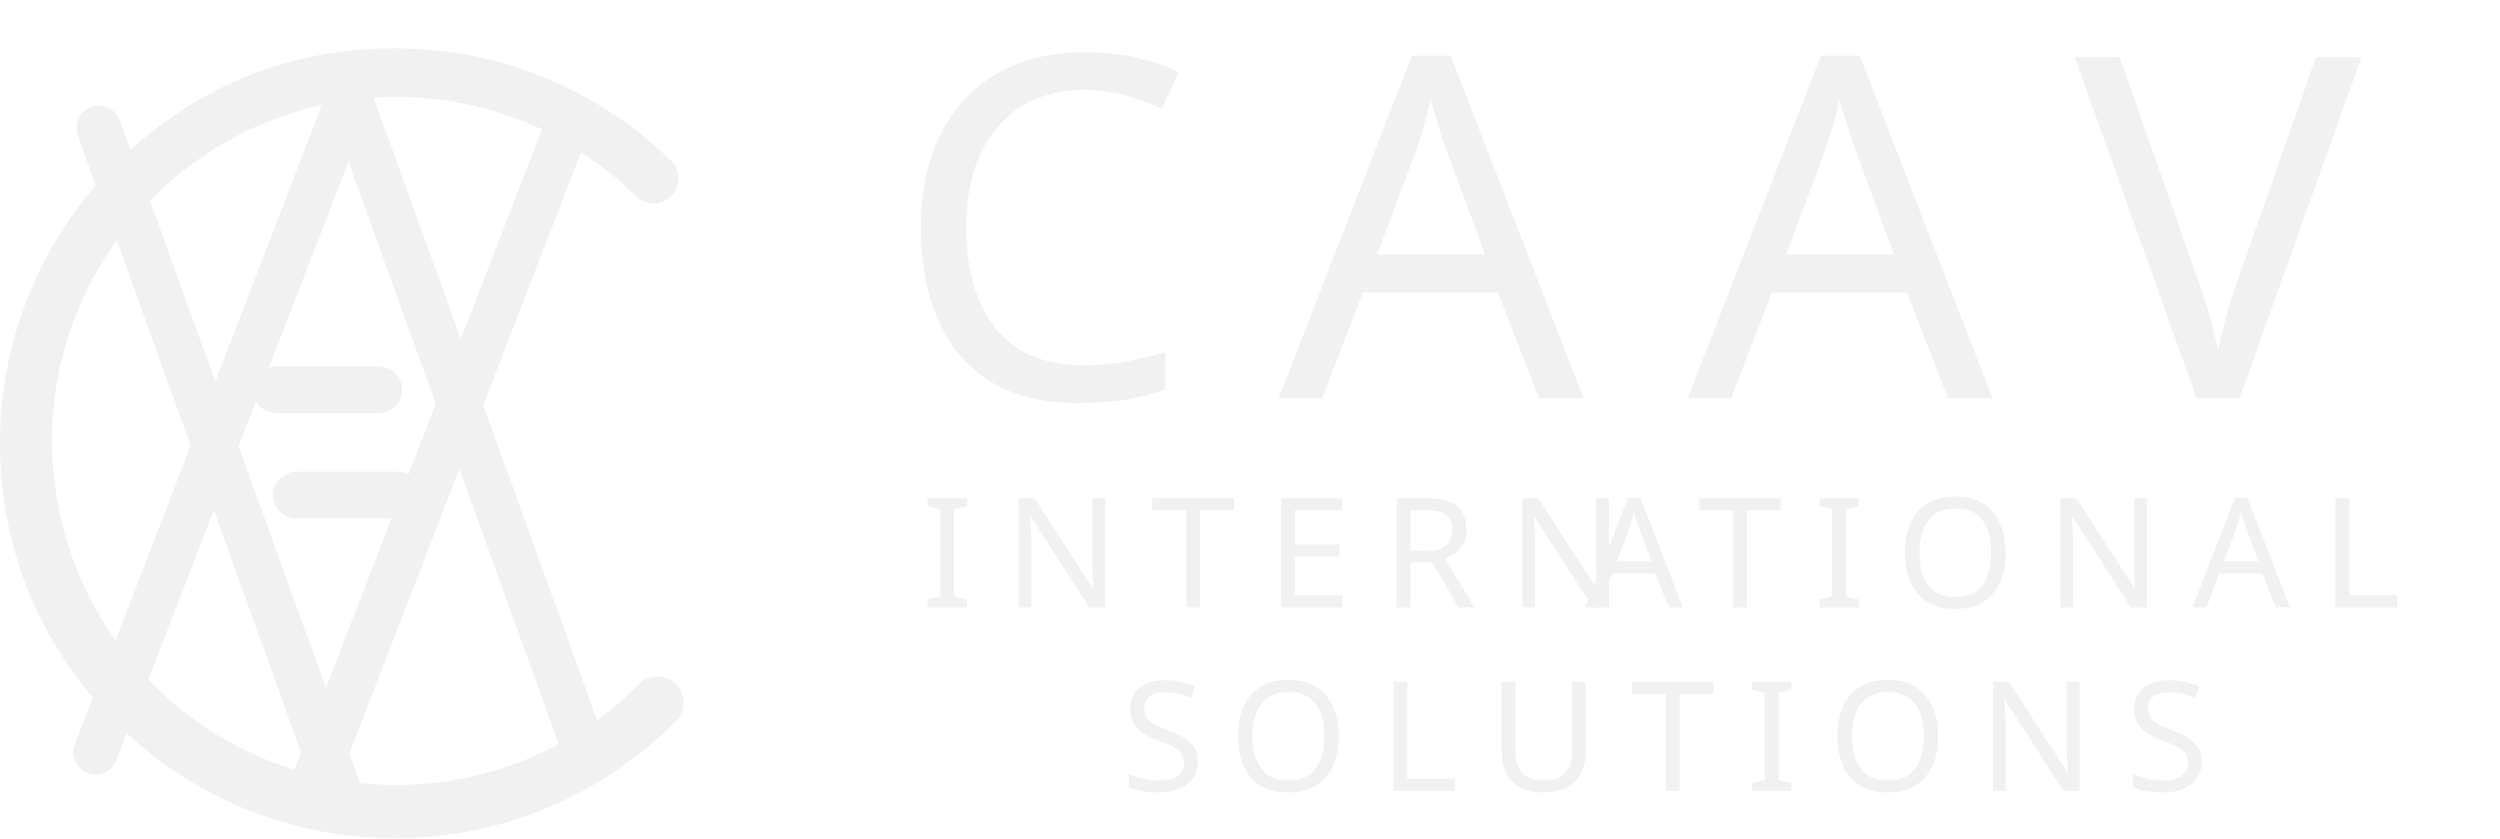
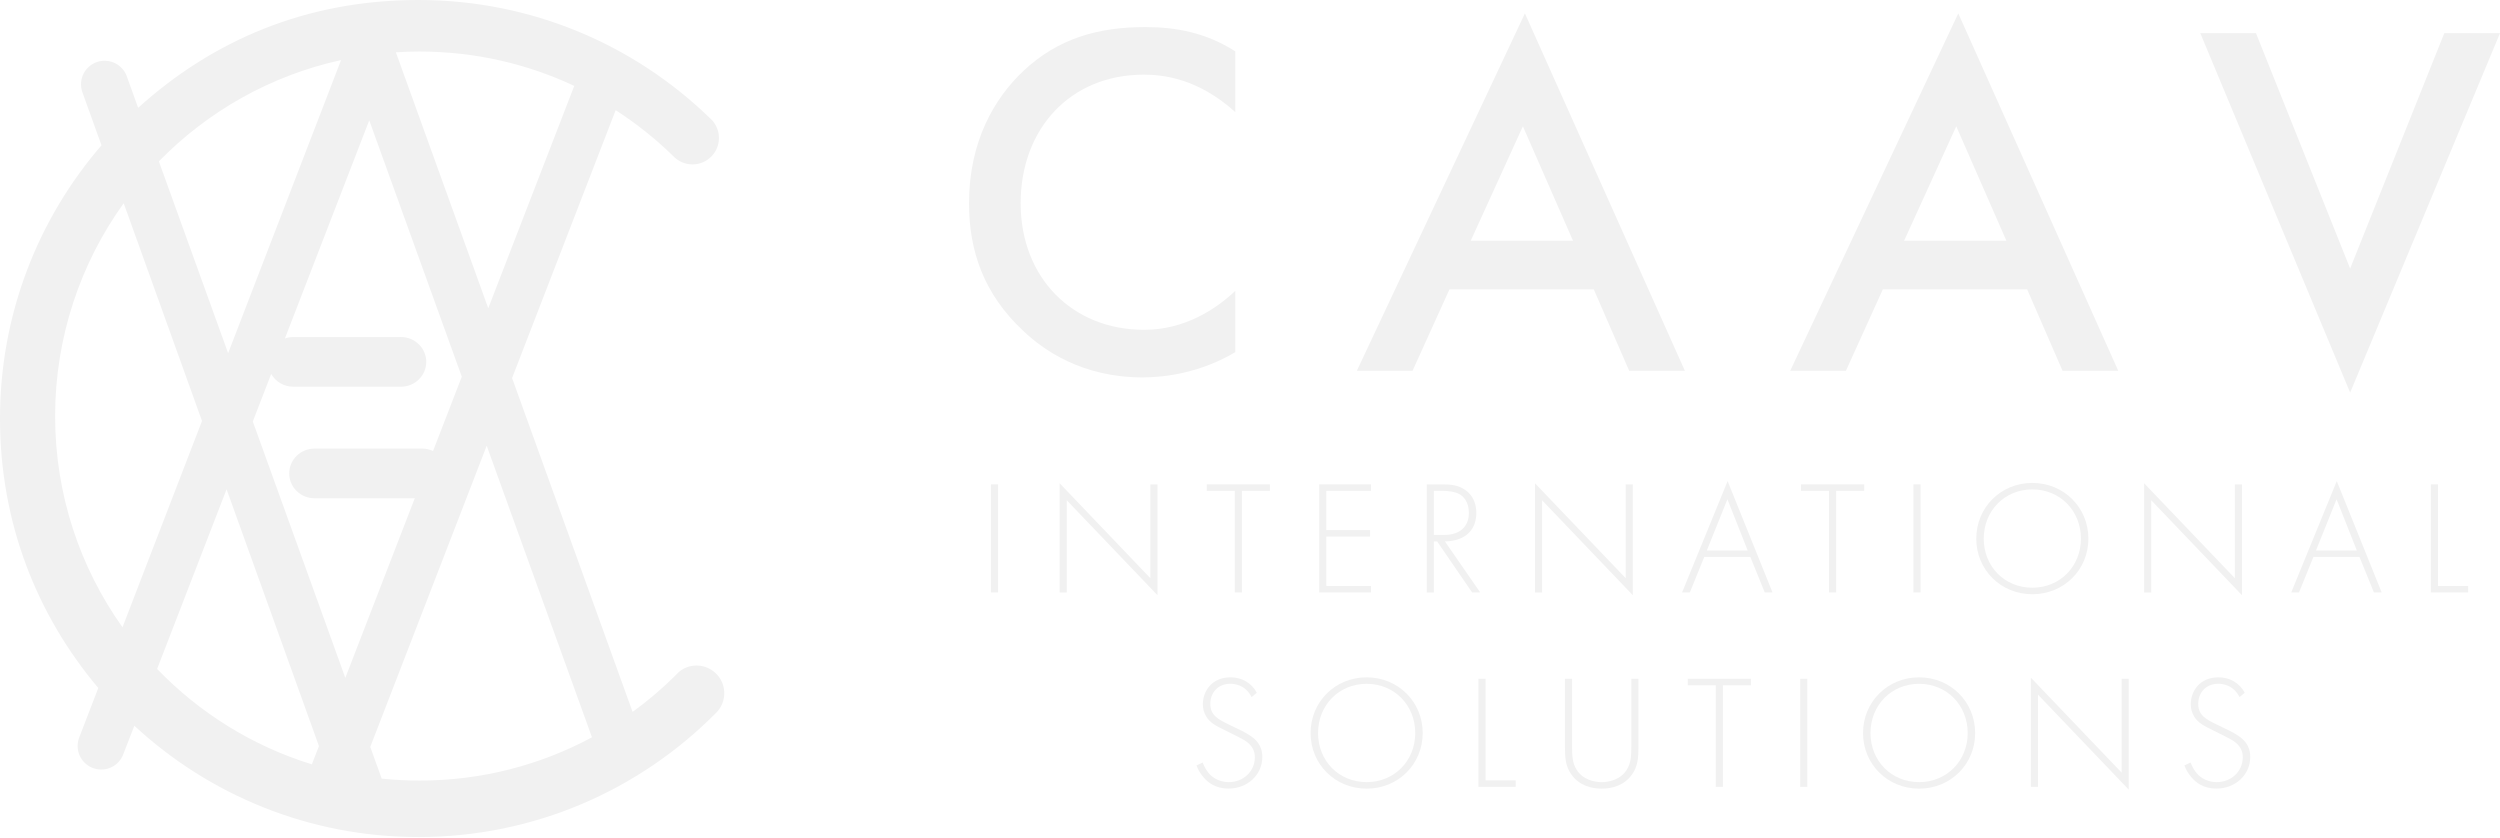
- <svg xmlns="http://www.w3.org/2000/svg" id="Capa_2" viewBox="0 0 784.82 263.16">
+ <svg xmlns="http://www.w3.org/2000/svg" id="Capa_2" viewBox="0 0 740.7 248">
  <defs>
-     <style>.cls-1{letter-spacing:.15em;}.cls-2{font-family:FuturaPT-Light, 'Futura PT';font-size:48px;}.cls-2,.cls-3,.cls-4{fill:#f1f1f1;}.cls-5{letter-spacing:.19em;}.cls-6{letter-spacing:.19em;}.cls-7{letter-spacing:.2em;}.cls-3{font-family:FuturaPT-Medium, 'Futura PT';font-size:150px;}.cls-8{letter-spacing:.2em;}.cls-9{letter-spacing:.15em;}.cls-10{letter-spacing:.2em;}</style>
+     <style>.cls-1{fill:#f1f1f1;}</style>
  </defs>
  <g id="Capa_2-2">
-     <path class="cls-4" d="M214.49,219.28c-.56-3.76-3.79-6.69-7.58-6.92-2.2-.14-4.2,.58-5.74,1.86-.02,.02-.05,.04-.07,.06-.34,.35-.69,.71-1.04,1.05-.01,.02-.03,.03-.04,.05-3.91,3.88-8.12,7.46-12.6,10.7l-35.7-98.91,30.69-79.37c6.18,3.99,11.93,8.58,17.16,13.71,.11,.11,.22,.22,.34,.33,1.39,1.26,3.23,2.03,5.26,2.03,4.33,0,7.84-3.51,7.84-7.83,0-1.99-.75-3.81-1.98-5.2-.02-.02-.04-.05-.06-.07-.25-.24-.51-.49-.77-.74-.02-.01-.03-.03-.04-.04-22.31-21.56-52.68-34.83-86.16-34.83s-61.09,12.09-83.07,31.94l-3.2-8.87-.33-.91c-1.09-2.45-3.54-4.16-6.4-4.16-3.87,0-7,3.13-7,7,0,.66,.1,1.36,.28,1.97l.27,.76,.02,.04,5.5,15.28C11.33,79.93,0,108.22,0,139.16s10.95,58.27,29.12,79.84l-5.52,14.33-.27,.69-.02,.09c-.19,.6-.29,1.23-.31,1.89-.09,3.87,2.98,7.07,6.84,7.16,2.85,.07,5.34-1.58,6.48-4.01,.02-.02,.03-.04,.03-.06v-.03l.33-.83,.02-.05,3.1-8c22.11,20.47,51.7,32.98,84.2,32.98,34.34,0,65.42-13.96,87.88-36.52,.01,0,.02,0,.02-.02l.56-.56s.07-.07,.1-.11c1.51-1.73,2.32-4.11,1.93-6.67ZM124.33,30.43c16.38,0,31.9,3.65,45.81,10.18l-25.48,65.88L117.29,30.66c2.33-.15,4.67-.23,7.04-.23Zm-23.28,2.53l-33.46,86.84-20.52-56.83c14.43-14.78,33.07-25.43,53.98-30.01ZM36.29,201.01c-12.56-17.66-19.96-39.26-19.96-62.58s7.53-45.32,20.32-63.06l23.2,64.51-23.56,61.13Zm56.11,40.61c-17.65-5.44-33.36-15.3-45.85-28.27l20.58-53.23,27.37,76.09-2.1,5.41Zm-17.5-101.58l5.45-14.09c1.27,2.26,3.74,3.79,6.57,3.79h31.85c4.15,0,7.52-3.3,7.52-7.36s-3.37-7.37-7.52-7.37c-.09,0-.19,0-.28,.01h-31.57c-.88-.01-1.73,.14-2.51,.42l24.99-64.63,27.42,75.96-8.52,22.02c-.98-.47-2.08-.73-3.24-.73-.09,0-.19,0-.28,.01h-31.57c-4.16-.01-7.52,3.29-7.52,7.36s3.36,7.36,7.52,7.36h29.68l-20.58,53.21-27.41-75.96Zm49.43,106.39c-3.8,0-7.55-.2-11.24-.58l-3.39-9.39,34.5-89.24,31.19,86.39c-15.21,8.18-32.59,12.82-51.06,12.82Z" />
-     <text class="cls-3" transform="translate(279.91 125.02)">
-       <tspan class="cls-6" x="0" y="0">C</tspan>
-       <tspan class="cls-10" x="121.5" y="0">A</tspan>
-       <tspan class="cls-9" x="249.9" y="0">A</tspan>
-       <tspan class="cls-10" x="371.4" y="0">V</tspan>
-     </text>
-     <text class="cls-2" transform="translate(289.28 190.68)">
-       <tspan class="cls-8" x="0" y="0">INTERN</tspan>
-       <tspan class="cls-1" x="208.41" y="0">A</tspan>
-       <tspan class="cls-7" x="243.65" y="0">TIONAL </tspan>
-       <tspan class="cls-5" x="62.64" y="57.6">S</tspan>
-       <tspan class="cls-8" x="96.43" y="57.6">OLUTIONS</tspan>
-     </text>
+     <path class="cls-1" d="M214.49,204.12c-.56-3.76-3.79-6.69-7.58-6.92-2.2-.14-4.2,.58-5.74,1.86-.02,.02-.05,.04-.07,.06-.34,.35-.69,.71-1.04,1.05-.01,.02-.03,.03-.04,.05-3.91,3.88-8.12,7.46-12.6,10.7l-35.7-98.91,30.69-79.37c6.18,3.99,11.93,8.58,17.16,13.71,.11,.11,.22,.22,.34,.33,1.39,1.26,3.23,2.03,5.26,2.03,4.33,0,7.84-3.51,7.84-7.83,0-1.99-.75-3.81-1.98-5.2-.02-.02-.04-.05-.06-.07-.25-.24-.51-.49-.77-.74-.02-.01-.03-.03-.04-.04C187.85,13.27,157.48,0,124,0S62.91,12.09,40.93,31.94l-3.2-8.87-.33-.91c-1.09-2.45-3.54-4.16-6.4-4.16-3.87,0-7,3.13-7,7,0,.66,.1,1.36,.28,1.97l.27,.76,.02,.04,5.5,15.28C11.33,64.77,0,93.06,0,124s10.95,58.27,29.12,79.84l-5.52,14.33-.27,.69-.02,.09c-.19,.6-.29,1.23-.31,1.89-.09,3.87,2.98,7.07,6.84,7.16,2.85,.07,5.34-1.58,6.48-4.01,.02-.02,.03-.04,.03-.06v-.03l.33-.83,.02-.05,3.1-8c22.11,20.47,51.7,32.98,84.2,32.98,34.34,0,65.42-13.96,87.88-36.52,.01,0,.02,0,.02-.02l.56-.56s.07-.07,.1-.11c1.51-1.73,2.32-4.11,1.93-6.67ZM124.33,15.27c16.38,0,31.9,3.65,45.81,10.18l-25.48,65.88L117.29,15.5c2.33-.15,4.67-.23,7.04-.23Zm-23.28,2.53l-33.46,86.84-20.52-56.83c14.43-14.78,33.07-25.43,53.98-30.01ZM36.29,185.85c-12.56-17.66-19.96-39.26-19.96-62.58s7.53-45.32,20.32-63.06l23.2,64.51-23.56,61.13Zm56.11,40.61c-17.65-5.44-33.36-15.3-45.85-28.27l20.58-53.23,27.37,76.09-2.1,5.41Zm-17.5-101.58l5.45-14.09c1.27,2.26,3.74,3.79,6.57,3.79h31.85c4.15,0,7.52-3.3,7.52-7.36s-3.37-7.37-7.52-7.37c-.09,0-.19,0-.28,.01h-31.57c-.88-.01-1.73,.14-2.51,.42l24.99-64.63,27.42,75.96-8.52,22.02c-.98-.47-2.08-.73-3.24-.73-.09,0-.19,0-.28,.01h-31.57c-4.16-.01-7.52,3.29-7.52,7.36s3.36,7.36,7.52,7.36h29.68l-20.58,53.21-27.41-75.96Zm49.43,106.39c-3.8,0-7.55-.2-11.24-.58l-3.39-9.39,34.5-89.24,31.19,86.39c-15.21,8.18-32.59,12.82-51.06,12.82Z" />
+     <g>
+       <path class="cls-1" d="M366,33.22c-11.1-10.05-21.45-11.1-27.15-11.1-21.75,0-36.45,16.05-36.45,38.1s15.3,37.5,36.6,37.5c12,0,21.3-6.15,27-11.55v18.15c-10.05,6-20.55,7.5-27.45,7.5-18.15,0-29.55-8.25-35.4-13.8-11.7-10.95-16.05-23.7-16.05-37.8,0-18.45,7.65-31.2,16.05-39.15,10.35-9.75,22.35-13.05,36.15-13.05,9.15,0,18,1.65,26.7,7.2v18Z" />
+       <path class="cls-1" d="M472.2,85.72h-42.75l-10.95,24.15h-16.5L451.8,3.97l47.4,105.9h-16.5l-10.5-24.15Zm-6.15-14.4l-14.85-33.9-15.45,33.9h30.3Z" />
+       <path class="cls-1" d="M600.6,85.72h-42.75l-10.95,24.15h-16.5L580.2,3.97l47.4,105.9h-16.5l-10.5-24.15Zm-6.15-14.4l-14.85-33.9-15.45,33.9h30.3Z" />
+       <path class="cls-1" d="M668.4,9.82l27.9,69.75,27.9-69.75h16.5l-44.4,106.5-44.4-106.5h16.5Z" />
+     </g>
+     <g>
+       <path class="cls-1" d="M295.71,143.51v32.02h-2.11v-32.02h2.11Z" />
+       <path class="cls-1" d="M313.95,175.53v-32.35l26.88,28.13v-27.79h2.11v32.83l-26.88-28.13v27.31h-2.11Z" />
+       <path class="cls-1" d="M367.95,145.43v30.1h-2.11v-30.1h-8.3v-1.92h18.72v1.92h-8.3Z" />
+       <path class="cls-1" d="M406.21,145.43h-13.25v11.62h12.96v1.92h-12.96v14.64h13.25v1.92h-15.36v-32.02h15.36v1.92Z" />
+       <path class="cls-1" d="M436.16,175.53l-10.37-15.12h-.96v15.12h-2.11v-32.02h4.61c2.45,0,4.66,.19,6.77,1.63,2.5,1.73,3.31,4.37,3.31,6.86,0,3.17-1.39,6.43-5.38,7.78-1.68,.58-3.22,.62-3.94,.62l10.46,15.12h-2.4Zm-11.33-17.04h3.07c4.56,0,7.3-2.4,7.3-6.53,0-3.22-1.58-4.9-2.83-5.57-1.34-.77-3.65-.96-4.9-.96h-2.64v13.06Z" />
+       <path class="cls-1" d="M454.78,175.53v-32.35l26.88,28.13v-27.79h2.11v32.83l-26.88-28.13v27.31h-2.11Z" />
+       <path class="cls-1" d="M518.57,165.01h-13.63l-4.27,10.51h-2.3l13.49-32.98,13.3,32.98h-2.3l-4.27-10.51Zm-.77-1.92l-6-15.17-6.1,15.17h12.1Z" />
+       <path class="cls-1" d="M544.01,145.43v30.1h-2.11v-30.1h-8.3v-1.92h18.72v1.92h-8.3Z" />
+       <path class="cls-1" d="M569.02,143.51v32.02h-2.11v-32.02h2.11Z" />
+       <path class="cls-1" d="M618.75,159.59c0,9.22-7.25,16.47-16.61,16.47s-16.61-7.25-16.61-16.47,7.25-16.51,16.61-16.51,16.61,7.3,16.61,16.51Zm-2.21,0c0-8.21-6.14-14.59-14.4-14.59s-14.4,6.38-14.4,14.59,6.14,14.54,14.4,14.54,14.4-6.38,14.4-14.54Z" />
+       <path class="cls-1" d="M635.26,175.53v-32.35l26.88,28.13v-27.79h2.11v32.83l-26.88-28.13v27.31h-2.11Z" />
+       <path class="cls-1" d="M699.05,165.01h-13.63l-4.27,10.51h-2.3l13.49-32.98,13.3,32.98h-2.3l-4.27-10.51Zm-.77-1.92l-6-15.17-6.1,15.17h12.1Z" />
+       <path class="cls-1" d="M722.33,143.51v30.1h8.93v1.92h-11.04v-32.02h2.11Z" />
+       <path class="cls-1" d="M370.83,206.53c-1.97-3.84-5.42-3.94-6.29-3.94-3.79,0-5.95,2.74-5.95,5.95,0,3.46,2.4,4.61,5.62,6.19,3.17,1.54,4.75,2.21,6.38,3.36,1.39,.96,3.41,2.64,3.41,6.19,0,5.38-4.51,9.36-9.99,9.36-4.13,0-6.24-1.97-7.44-3.36-1.25-1.44-1.78-2.69-2.06-3.5l1.82-.86c.43,1.25,1.25,2.5,1.73,3.07,1.44,1.82,3.79,2.74,6,2.74,4.32,0,7.73-3.17,7.73-7.39,0-1.73-.67-3.55-3.12-5.04-.91-.53-2.78-1.49-5.42-2.78-3.17-1.54-4.75-2.4-5.86-4.22-.72-1.2-1.01-2.4-1.01-3.65,0-3.7,2.5-7.97,8.21-7.97,3.22,0,6.14,1.54,7.78,4.56l-1.54,1.3Z" />
+       <path class="cls-1" d="M421.52,217.19c0,9.22-7.25,16.47-16.61,16.47s-16.61-7.25-16.61-16.47,7.25-16.51,16.61-16.51,16.61,7.3,16.61,16.51Zm-2.21,0c0-8.21-6.14-14.59-14.4-14.59s-14.4,6.38-14.4,14.59,6.14,14.54,14.4,14.54,14.4-6.38,14.4-14.54Z" />
+       <path class="cls-1" d="M440.14,201.11v30.1h8.93v1.92h-11.04v-32.02h2.11Z" />
+       <path class="cls-1" d="M465.77,201.11v20.02c0,3.02,.14,4.99,1.34,6.91,1.87,3.02,5.38,3.7,7.44,3.7s5.57-.67,7.44-3.7c1.2-1.92,1.34-3.89,1.34-6.91v-20.02h2.11v20.02c0,3.5-.19,5.81-1.82,8.21-2.4,3.5-6.19,4.32-9.07,4.32s-6.67-.82-9.07-4.32c-1.63-2.4-1.82-4.71-1.82-8.21v-20.02h2.11Z" />
+       <path class="cls-1" d="M510.46,203.03v30.1h-2.11v-30.1h-8.3v-1.92h18.72v1.92h-8.3Z" />
+       <path class="cls-1" d="M535.47,201.11v32.02h-2.11v-32.02h2.11Z" />
+       <path class="cls-1" d="M585.2,217.19c0,9.22-7.25,16.47-16.61,16.47s-16.61-7.25-16.61-16.47,7.25-16.51,16.61-16.51,16.61,7.3,16.61,16.51Zm-2.21,0c0-8.21-6.14-14.59-14.4-14.59s-14.4,6.38-14.4,14.59,6.14,14.54,14.4,14.54,14.4-6.38,14.4-14.54Z" />
+       <path class="cls-1" d="M601.71,233.13v-32.35l26.88,28.13v-27.79h2.11v32.83l-26.88-28.13v27.31h-2.11Z" />
+       <path class="cls-1" d="M663.53,206.53c-1.97-3.84-5.42-3.94-6.29-3.94-3.79,0-5.95,2.74-5.95,5.95,0,3.46,2.4,4.61,5.62,6.19,3.17,1.54,4.75,2.21,6.38,3.36,1.39,.96,3.41,2.64,3.41,6.19,0,5.38-4.51,9.36-9.99,9.36-4.13,0-6.24-1.97-7.44-3.36-1.25-1.44-1.78-2.69-2.06-3.5l1.82-.86c.43,1.25,1.25,2.5,1.73,3.07,1.44,1.82,3.79,2.74,6,2.74,4.32,0,7.73-3.17,7.73-7.39,0-1.73-.67-3.55-3.12-5.04-.91-.53-2.79-1.49-5.42-2.78-3.17-1.54-4.75-2.4-5.86-4.22-.72-1.2-1.01-2.4-1.01-3.65,0-3.7,2.5-7.97,8.21-7.97,3.22,0,6.14,1.54,7.78,4.56l-1.54,1.3Z" />
+     </g>
  </g>
</svg>
